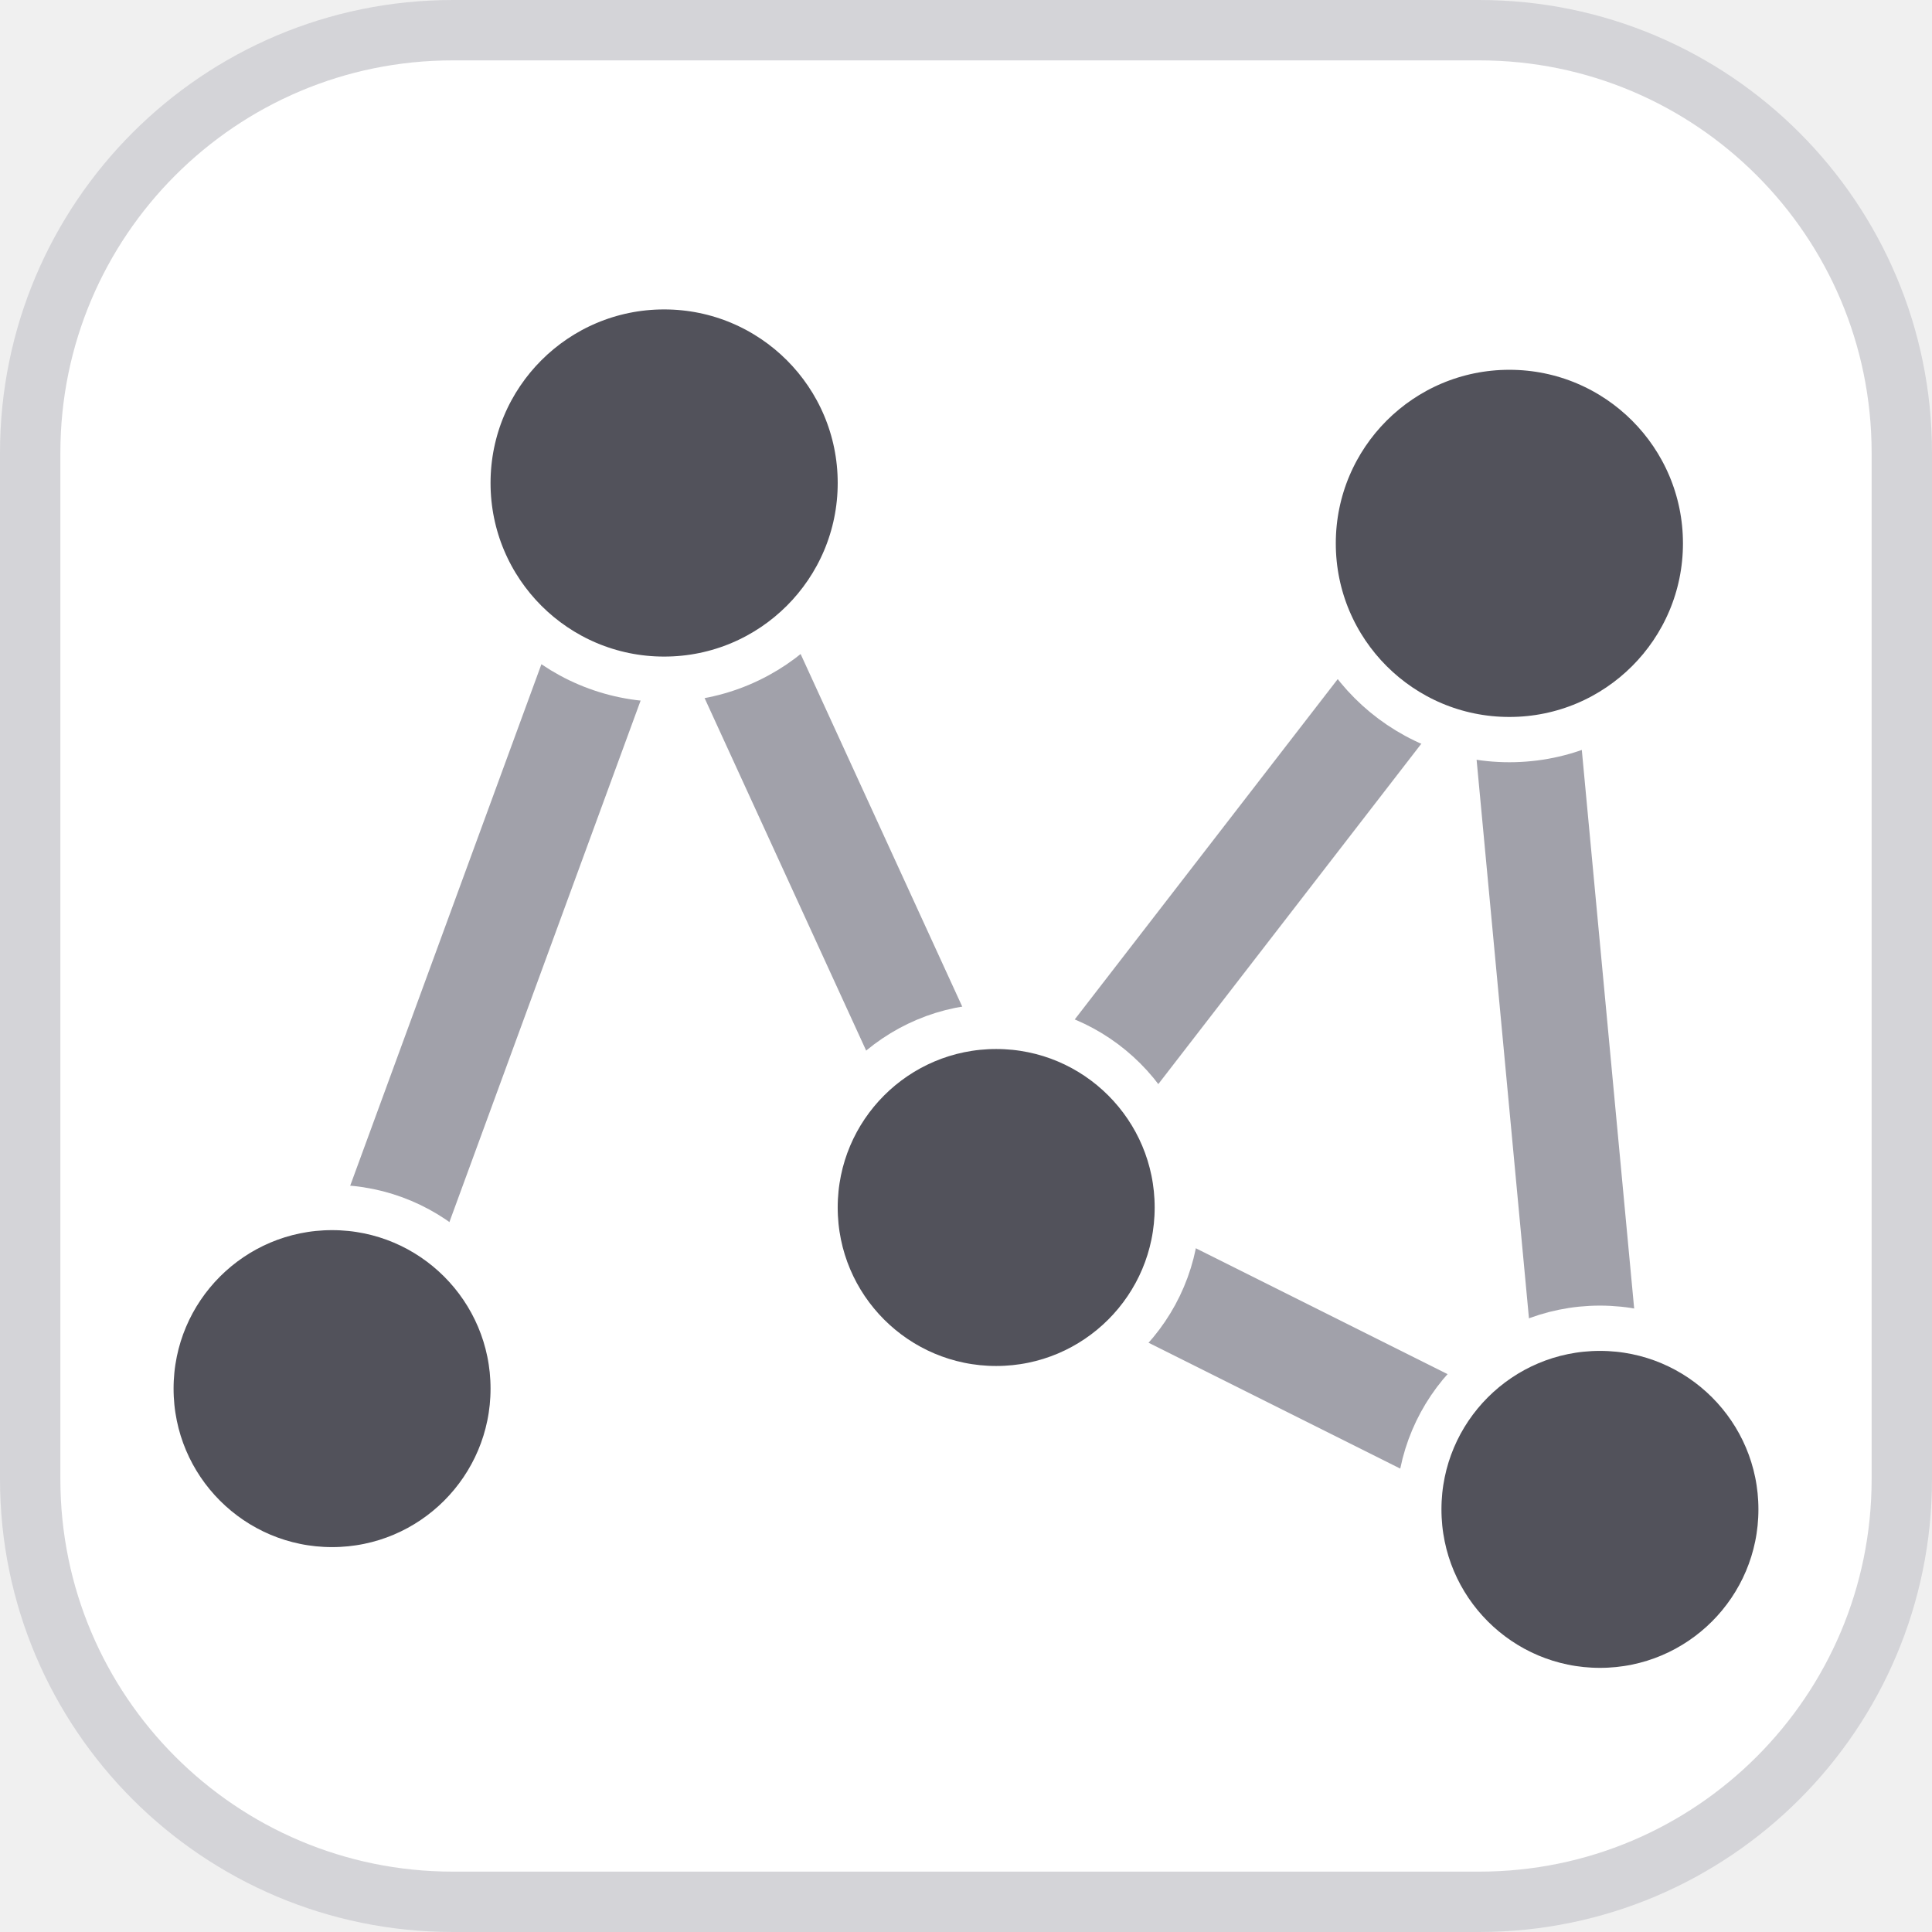
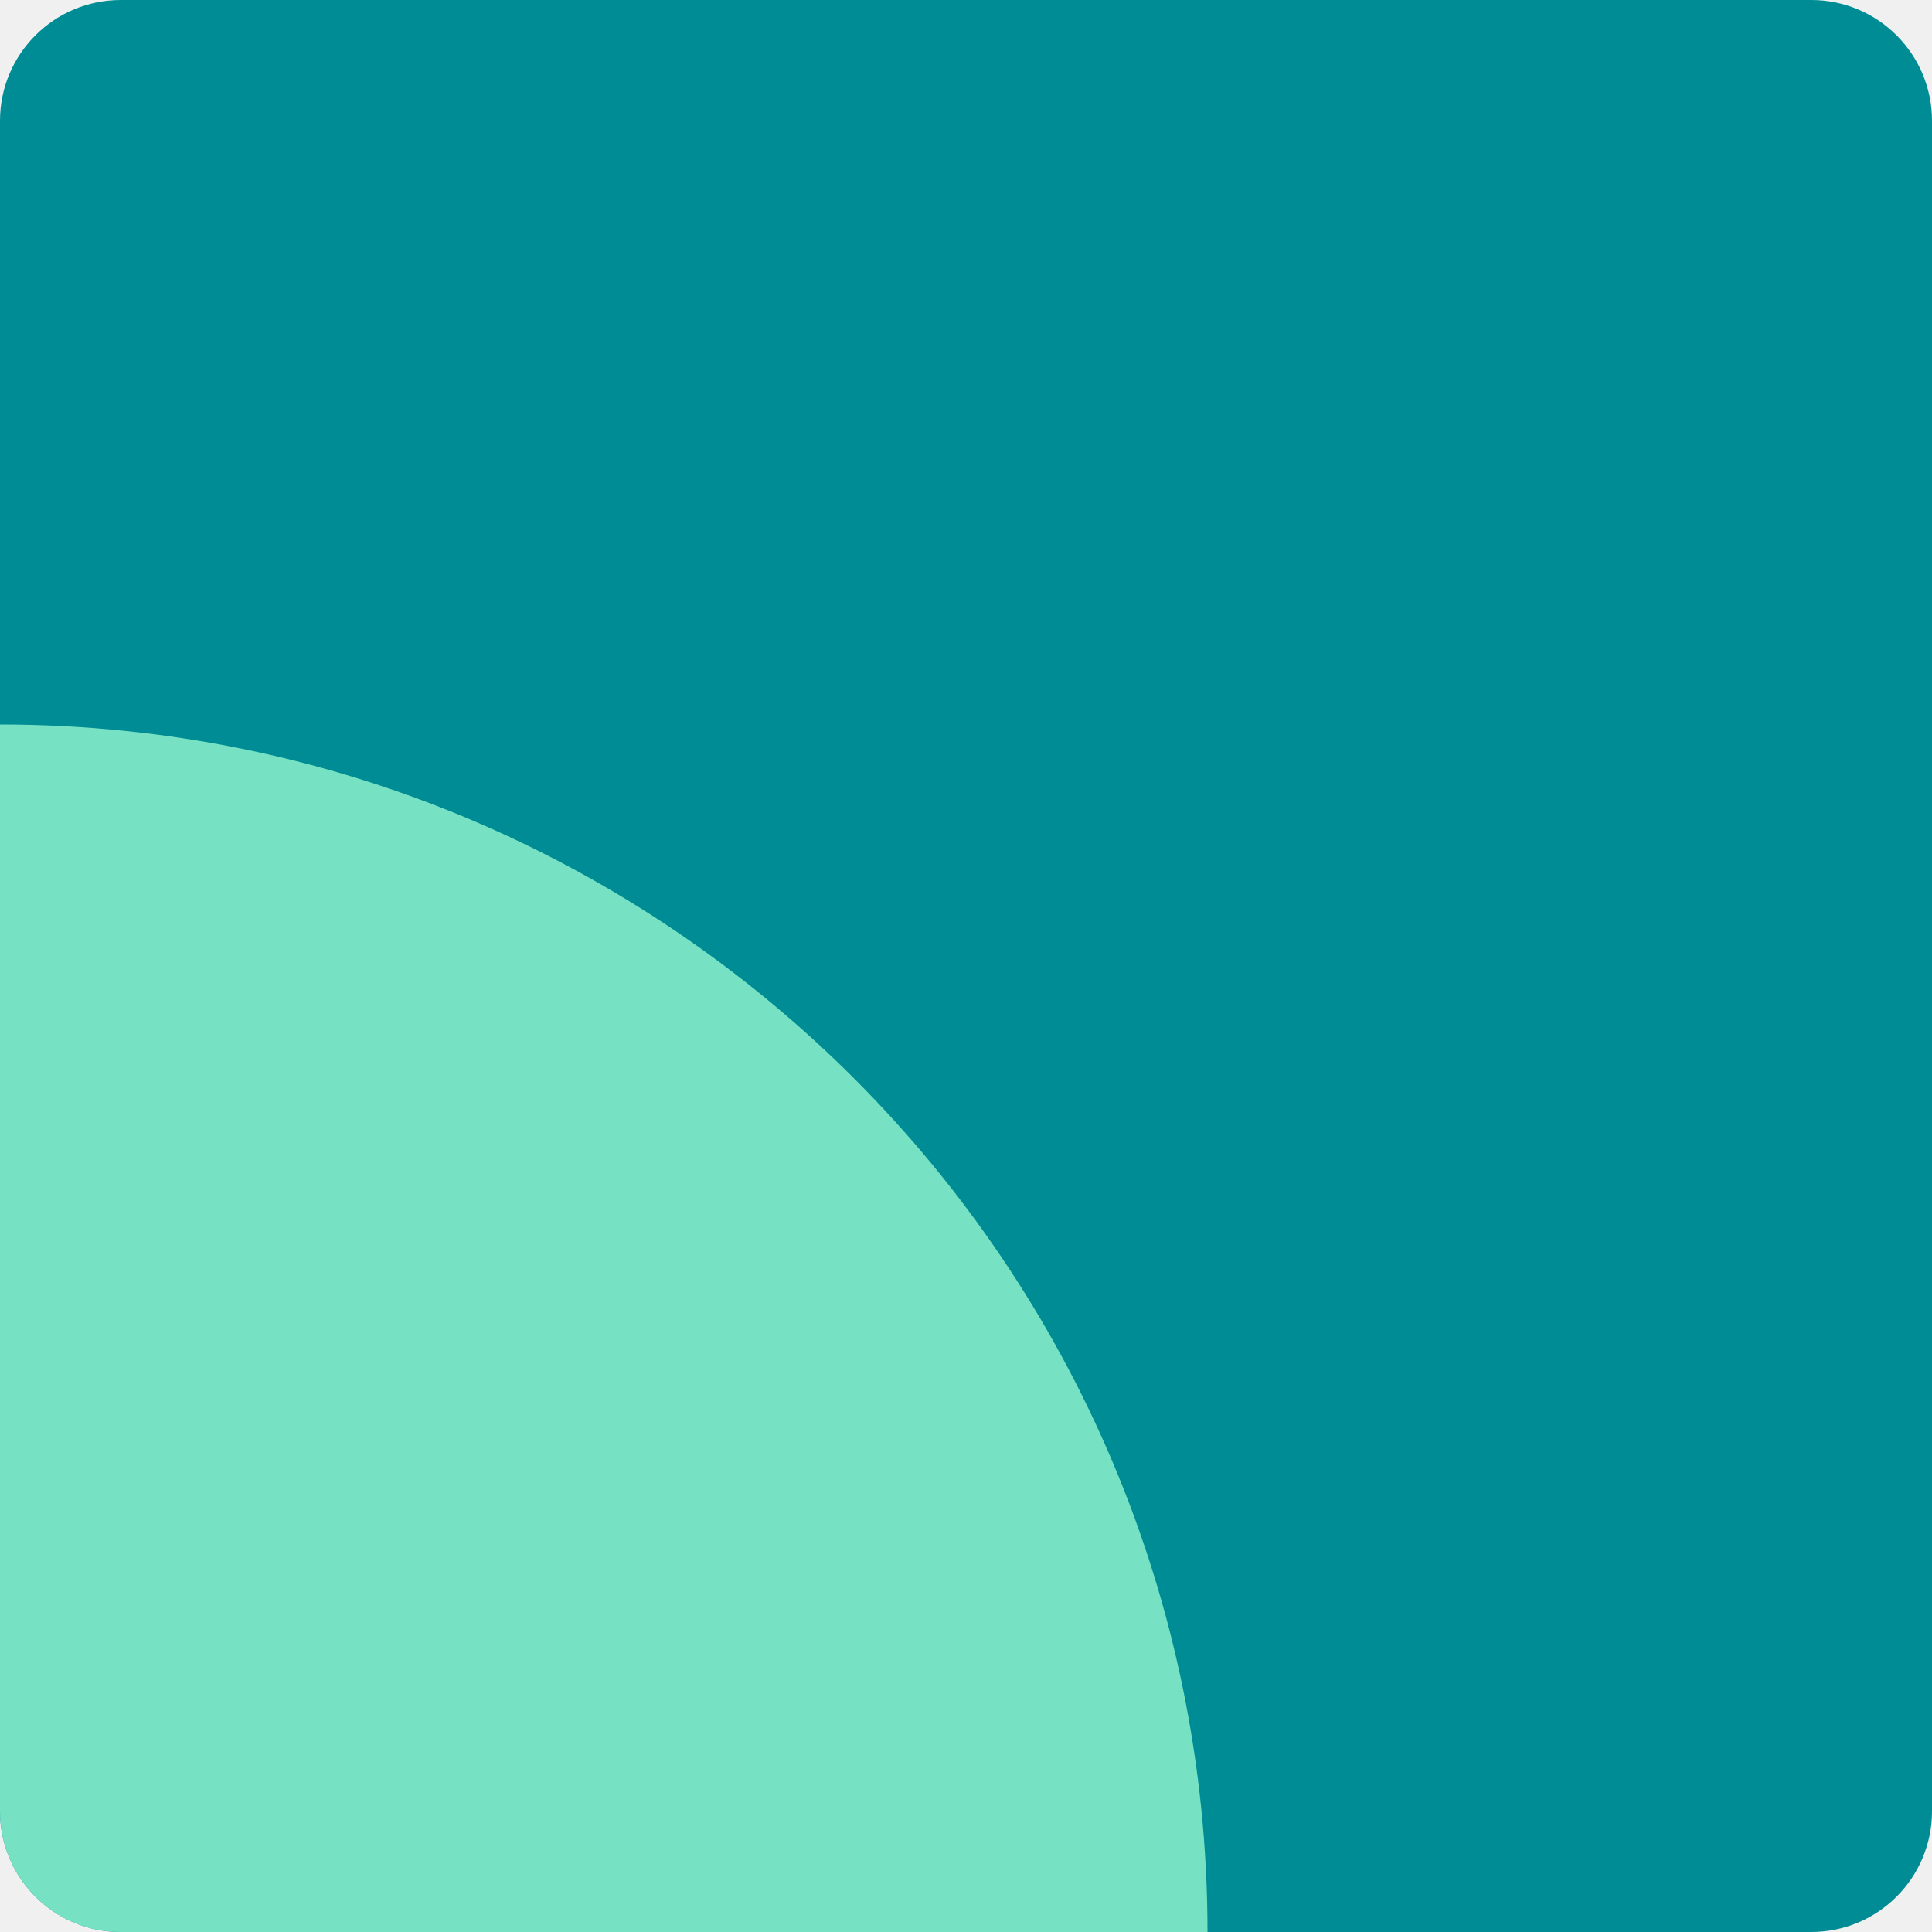
<svg xmlns="http://www.w3.org/2000/svg" viewBox="0 0 64 64">
-   <rect x="1" y="1" width="62" height="62" rx="14" fill="#fff" stroke="#d4d4d8" stroke-width="2" />
-   <g stroke="#a1a1aa" stroke-width="3.5" stroke-linecap="round" fill="none">
-     <path d="M11 46L22 16" />
-     <path d="M22 16L33 40" />
-     <path d="M33 40L50 18" />
-     <path d="M50 18L53 50" />
-     <path d="M33 40L53 50" />
-   </g>
-   <g fill="#52525b" stroke="#fff" stroke-width="1.5">
-     <circle cx="11" cy="46" r="6" />
-     <circle cx="22" cy="16" r="6.5" />
-     <circle cx="33" cy="40" r="6" />
-     <circle cx="50" cy="18" r="6.5" />
-     <circle cx="53" cy="50" r="6" />
+   <clipPath id="c">
+     <rect width="64" height="64" rx="4" />
+   </clipPath>
+   <g clip-path="url(#c)">
+     <rect width="64" height="64" fill="#008C95" />
+     <path d="M0 64V24A40 40 0 0 1 40 64Z" fill="#77E2C3" />
  </g>
</svg>
